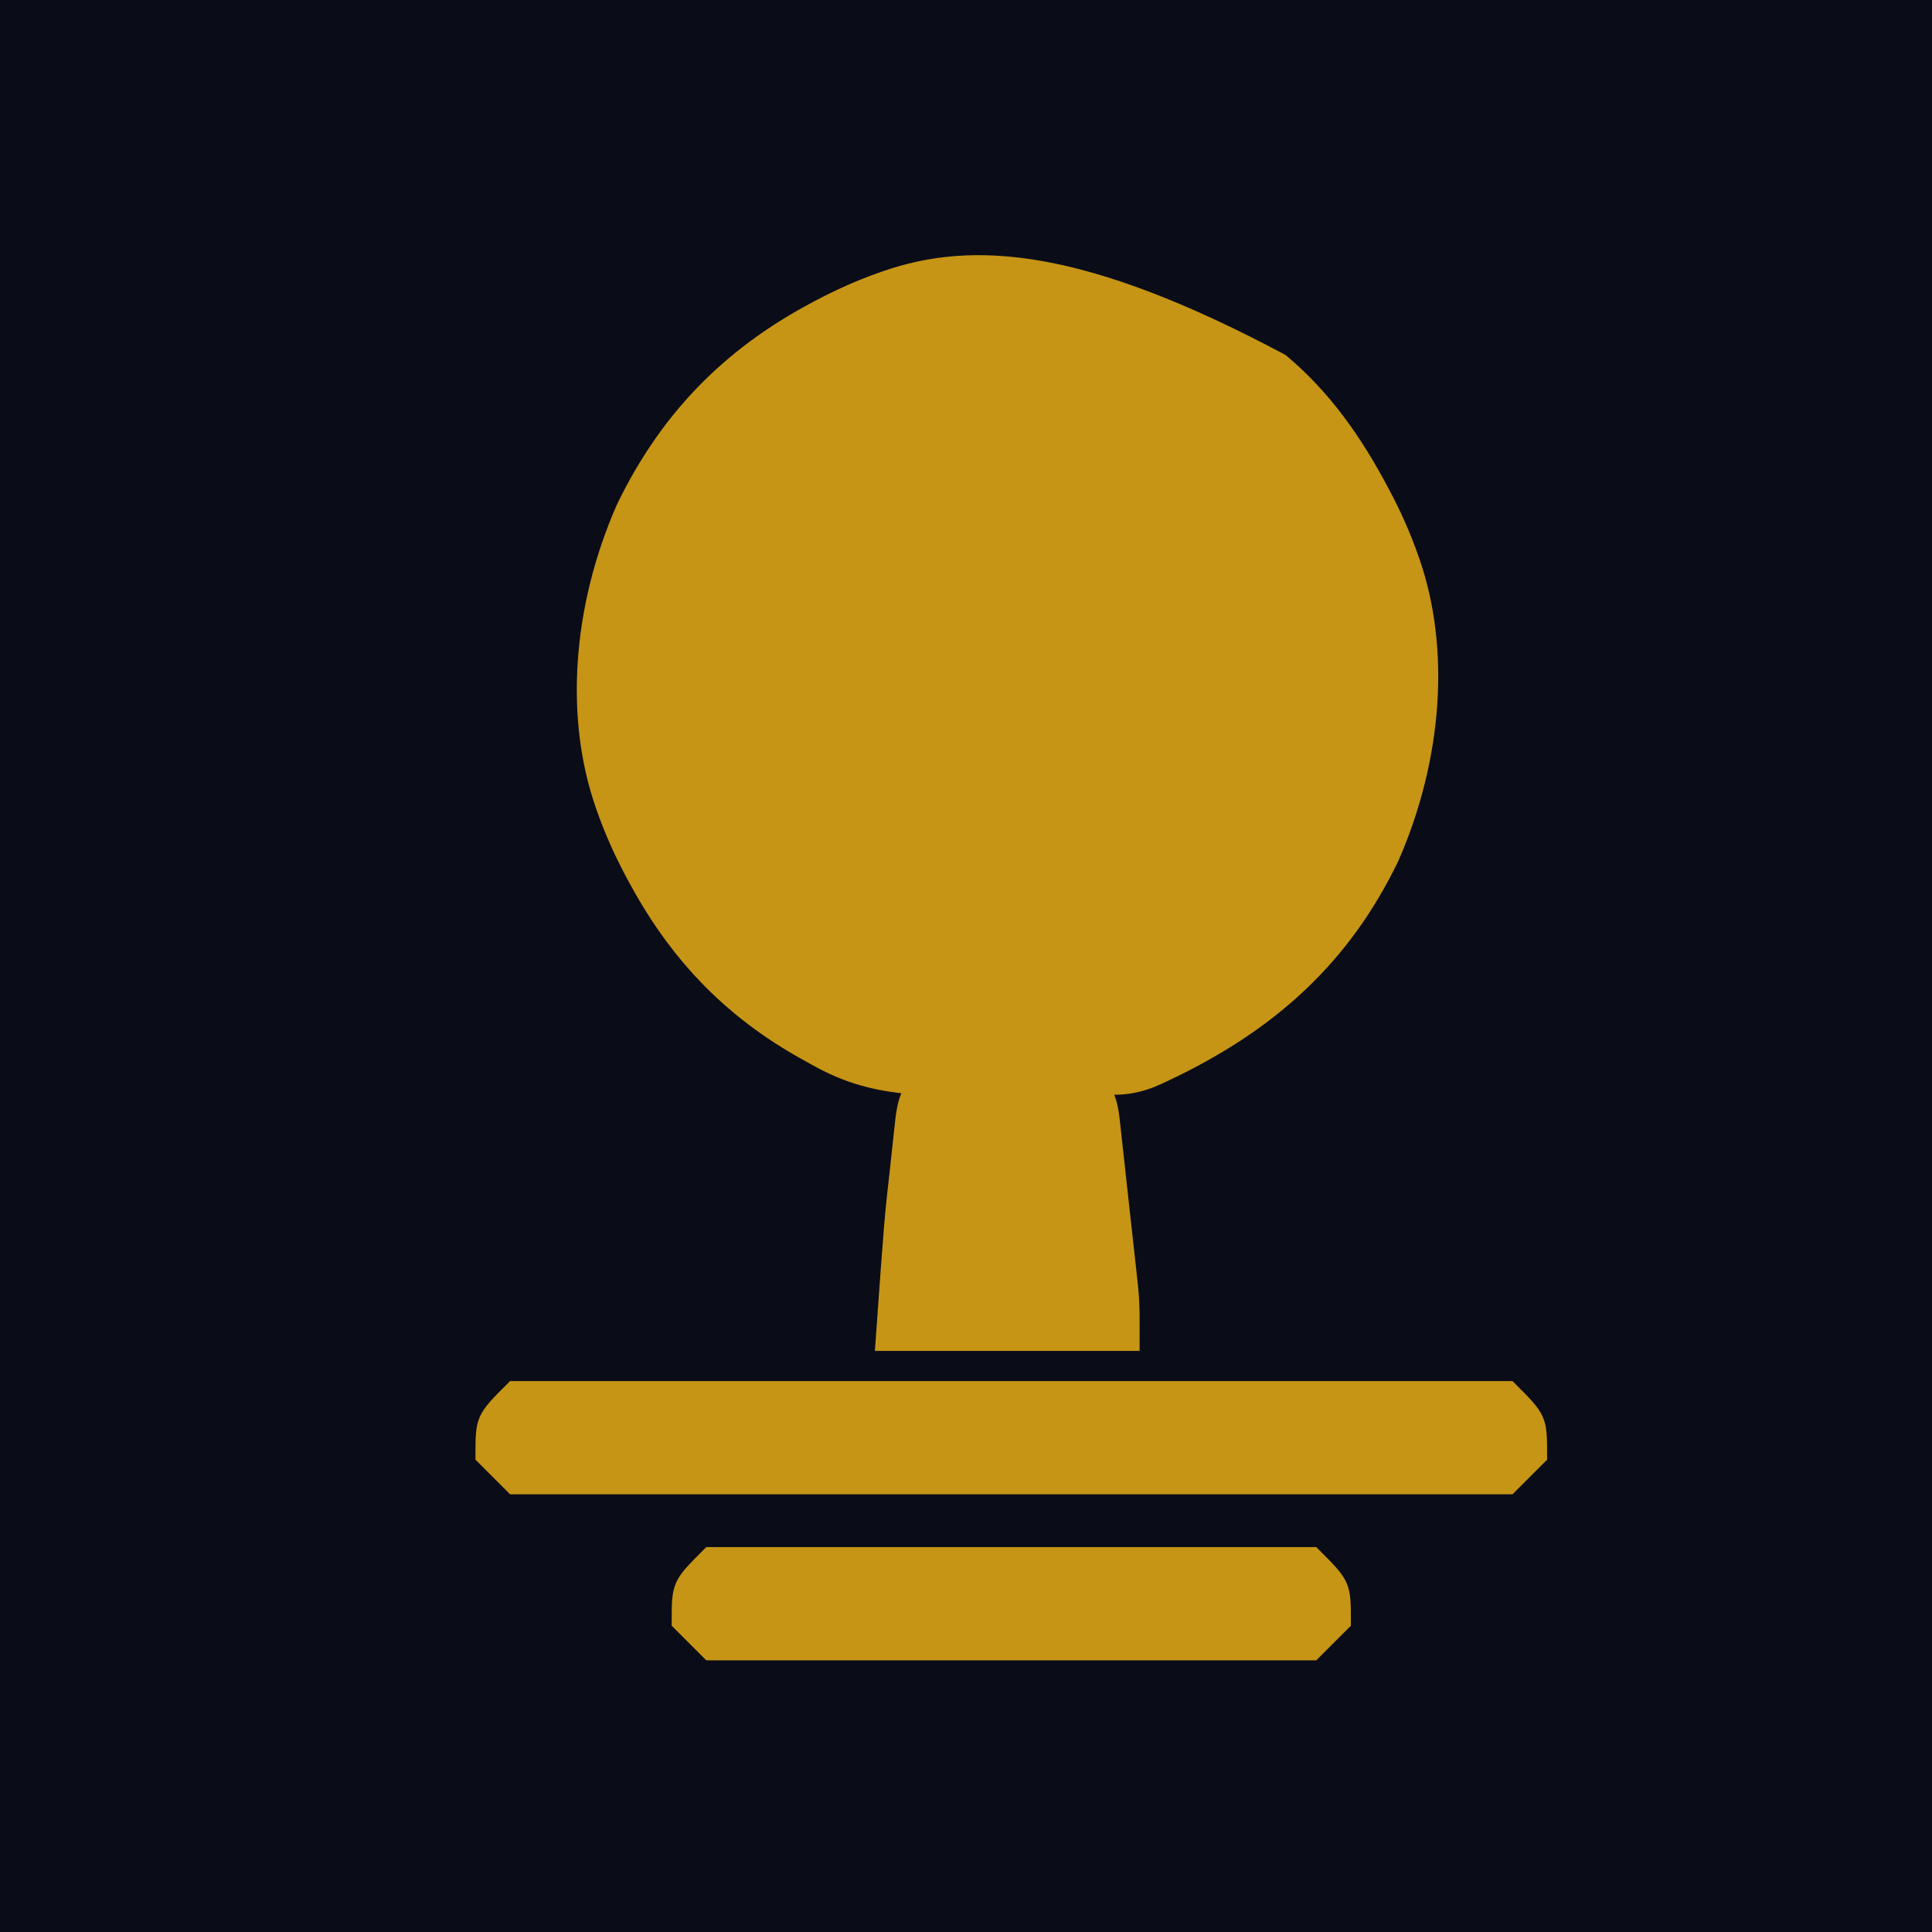
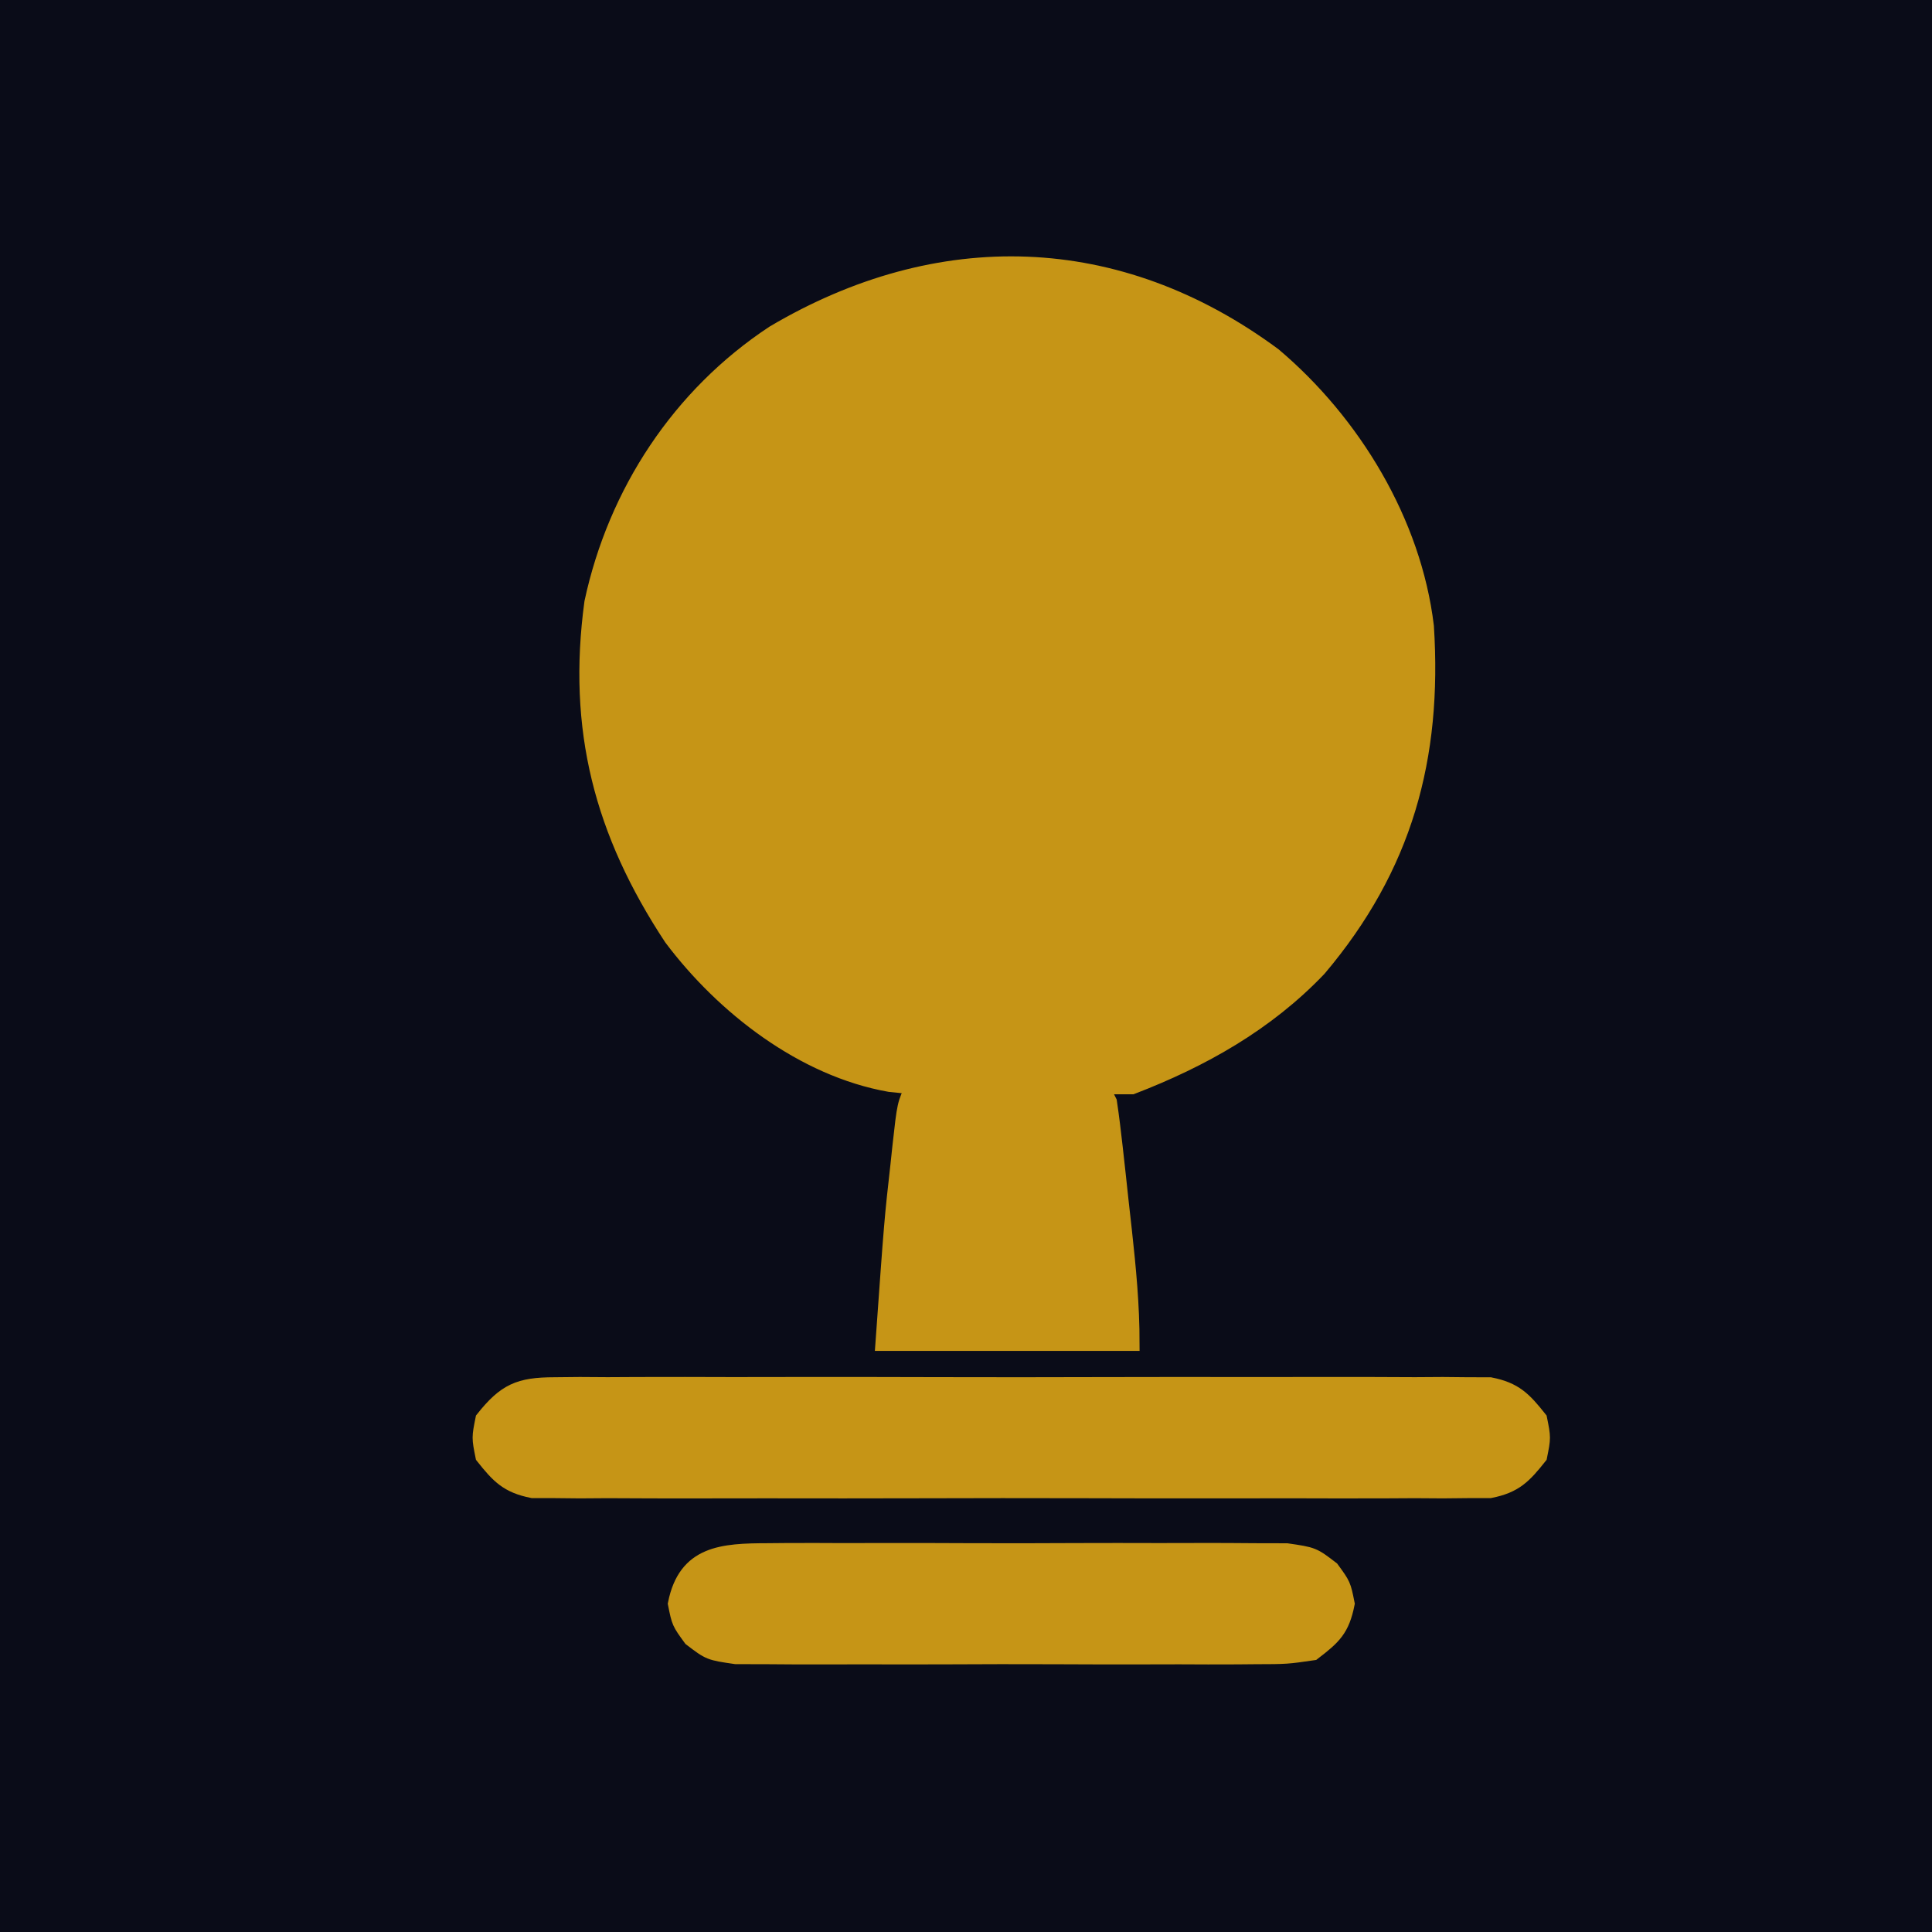
- <svg xmlns="http://www.w3.org/2000/svg" data-engine="color-cutout-detail" width="256" height="256" viewBox="0 0 256 256">
-   <path d="M0 0 C84.48 0 168.96 0 256 0 C256 84.48 256 168.96 256 256 C171.52 256 87.04 256 0 256 C0 171.52 0 87.04 0 0 Z M91 54 C88.255 57.391 86.043 61.157 84 65 C83.945 65.103 83.89 65.207 83.833 65.313 C82.332 68.127 81.049 70.988 80 74 C79.97 74.085 79.94 74.17 79.909 74.258 C75.83 85.88 76.811 100.414 82.64 113.699 C89.01 126.879 98.637 135.704 112.655 142.307 C112.931 142.435 113.206 142.563 113.481 142.693 C116.039 143.881 118.184 144.217 121 144 C120.932 144.114 120.865 144.228 120.795 144.345 C120.006 145.745 119.774 147.043 119.611 148.626 C119.582 148.884 119.552 149.143 119.522 149.401 C119.442 150.097 119.367 150.793 119.293 151.49 C119.214 152.226 119.131 152.962 119.049 153.697 C118.911 154.935 118.776 156.173 118.643 157.412 C118.491 158.83 118.334 160.248 118.174 161.665 C118.019 163.041 117.868 164.418 117.718 165.795 C117.654 166.374 117.59 166.953 117.525 167.532 C117.448 168.221 117.373 168.909 117.301 169.598 C117.274 169.846 117.247 170.094 117.219 170.342 C116.925 172.91 117 175.385 117 178 C127.89 178 138.78 178 150 178 C148.824 161.542 148.824 161.542 148.062 154.811 C147.986 154.133 147.915 153.454 147.844 152.776 C147.762 152.004 147.678 151.233 147.591 150.461 C147.541 150.013 147.492 149.565 147.446 149.117 C147.251 147.242 147.043 145.604 146 144 C146.074 143.994 146.147 143.988 146.223 143.982 C150.964 143.59 154.751 142.562 158.909 140.226 C159.322 139.995 159.736 139.766 160.15 139.538 C170.388 133.869 177.53 126.29 183 116 C183.055 115.897 183.11 115.793 183.167 115.687 C184.668 112.873 185.951 110.012 187 107 C187.03 106.915 187.06 106.83 187.091 106.742 C191.17 95.12 190.189 80.586 184.36 67.301 C178.676 55.541 170.489 47.108 159 41 C158.897 40.945 158.793 40.89 158.687 40.833 C155.873 39.332 153.012 38.049 150 37 C149.915 36.97 149.83 36.94 149.742 36.909 C138.12 32.83 123.586 33.811 91 54 Z M68 184 C66.68 185.32 65.36 186.64 64 188 C64 189.65 64 191.3 64 193 C65.32 194.32 66.64 195.64 68 197 C111.56 197 155.12 197 200 197 C201.32 195.68 202.64 194.36 204 193 C204 191.35 204 189.7 204 188 C203.34 187.34 203.34 187.34 200 184 C156.44 184 112.88 184 68 184 Z M94 206 C92.68 207.32 91.36 208.64 90 210 C90 211.65 90 213.3 90 215 C91.32 216.32 92.64 217.64 94 219 C120.4 219 146.8 219 174 219 C175.32 217.68 176.64 216.36 178 215 C178 213.35 178 211.7 178 210 C176.68 208.68 175.36 207.36 174 206 C147.6 206 121.2 206 94 206 Z " fill="#0A0C18" transform="translate(0,0)" stroke="#0A0C18" stroke-width="2" />
-   <path d="M0 0 C5.704 4.788 9.739 10.589 13.213 17.126 C13.268 17.229 13.324 17.332 13.38 17.439 C14.881 20.253 16.165 23.113 17.213 26.126 C17.243 26.211 17.273 26.296 17.304 26.384 C21.384 38.006 20.403 52.54 14.573 65.825 C8.204 79.005 -1.423 87.83 -15.442 94.433 C-15.718 94.56 -15.993 94.689 -16.268 94.818 C-18.826 96.006 -20.971 96.343 -23.787 96.126 C-23.719 96.24 -23.651 96.353 -23.582 96.471 C-22.793 97.871 -22.56 99.168 -22.398 100.752 C-22.368 101.01 -22.339 101.268 -22.309 101.526 C-22.229 102.223 -22.154 102.919 -22.079 103.616 C-22.001 104.352 -21.918 105.087 -21.835 105.823 C-21.697 107.061 -21.562 108.299 -21.43 109.538 C-21.277 110.956 -21.12 112.373 -20.961 113.791 C-20.806 115.167 -20.654 116.544 -20.504 117.92 C-20.441 118.5 -20.377 119.079 -20.312 119.658 C-20.235 120.346 -20.16 121.035 -20.088 121.724 C-20.061 121.972 -20.034 122.22 -20.005 122.467 C-19.712 125.036 -19.787 127.511 -19.787 130.126 C-30.677 130.126 -41.567 130.126 -52.787 130.126 C-51.611 113.668 -51.611 113.668 -50.849 106.937 C-50.773 106.259 -50.702 105.58 -50.63 104.901 C-50.549 104.13 -50.465 103.358 -50.378 102.587 C-50.328 102.139 -50.279 101.691 -50.232 101.243 C-50.038 99.367 -49.829 97.73 -48.787 96.126 C-48.824 96.123 -48.824 96.123 -49.01 96.108 C-53.751 95.716 -57.538 94.688 -61.696 92.352 C-62.108 92.121 -62.523 91.892 -62.937 91.664 C-73.175 85.995 -80.317 78.416 -85.787 68.126 C-85.842 68.022 -85.897 67.919 -85.954 67.813 C-87.455 64.999 -88.738 62.138 -89.787 59.126 C-89.817 59.041 -89.847 58.955 -89.877 58.868 C-93.957 47.245 -92.976 32.711 -87.147 19.427 C-81.463 7.666 -73.276 -0.767 -61.787 -6.874 C-61.683 -6.93 -61.58 -6.985 -61.474 -7.042 C-58.66 -8.542 -55.799 -9.826 -52.787 -10.874 C-52.702 -10.904 -52.616 -10.934 -52.529 -10.965 C-40.907 -15.045 -26.372 -14.064 0 0 Z " fill="#C69516" transform="translate(169.787,47.8744)" stroke="#C69516" stroke-width="2" />
-   <path d="M0 0 C43.56 0 87.12 0 132 0 C136 4 136 4 136 9 C134.68 10.32 133.36 11.64 132 13 C88.44 13 44.88 13 0 13 C-1.32 11.68 -2.64 10.36 -4 9 C-4 4 -4 4 0 0 Z " fill="#C69516" transform="translate(68,184)" stroke="#C69516" stroke-width="2" />
-   <path d="M0 0 C26.4 0 52.8 0 80 0 C84 4 84 4 84 9 C82.68 10.32 81.36 11.64 80 13 C53.6 13 27.2 13 0 13 C-1.32 11.68 -2.64 10.36 -4 9 C-4 4 -4 4 0 0 Z " fill="#C69516" transform="translate(94,206)" stroke="#C69516" stroke-width="2" />
+ <svg xmlns="http://www.w3.org/2000/svg" data-engine="color-cutout" width="256" height="256" viewBox="0 0 256 256">
+   <path d="M0 0 C84.48 0 168.96 0 256 0 C256 84.48 256 168.96 256 256 C171.52 256 87.04 256 0 256 C0 171.52 0 87.04 0 0 Z M91 54 C80.248 68.309 76.014 83.325 78.43 101.176 C81.56 115.763 90.043 128.663 102.5 136.875 C114.51 144 114.51 144 121 144 C120.67 144.66 120.34 145.32 120 146 C119.708 147.97 119.465 149.947 119.246 151.926 C119.114 153.115 118.982 154.304 118.846 155.529 C118.711 156.778 118.576 158.026 118.438 159.312 C118.299 160.549 118.16 161.786 118.018 163.061 C117.466 168.09 117 172.932 117 178 C127.89 178 138.78 178 150 178 C148.829 161.61 148.829 161.61 148 154.25 C147.917 153.471 147.835 152.693 147.75 151.891 C147.123 146.246 147.123 146.246 146 144 C147.025 143.897 148.05 143.794 149.105 143.688 C160.572 141.663 171.143 133.464 178.031 124.297 C187.255 110.305 190.843 96.621 188.57 79.824 C185.44 65.237 176.957 52.337 164.5 44.125 C139.922 29.576 110.714 32.203 91 54 Z M64 188 C63.5 190.5 63.5 190.5 64 193 C66.059 195.589 67.256 196.853 70.543 197.503 C71.507 197.505 72.472 197.506 73.465 197.508 C74.02 197.514 74.02 197.514 76.83 197.542 C78.044 197.534 79.257 197.526 80.508 197.518 C81.789 197.525 83.071 197.532 84.391 197.539 C88.636 197.556 92.88 197.545 97.125 197.531 C100.069 197.534 103.013 197.538 105.958 197.543 C112.131 197.55 118.305 197.541 124.479 197.521 C131.615 197.5 138.752 197.507 145.889 197.529 C152.755 197.549 159.622 197.547 166.488 197.535 C169.41 197.533 172.332 197.536 175.253 197.545 C179.333 197.555 183.412 197.54 187.492 197.518 C188.706 197.526 189.919 197.534 191.17 197.542 C192.28 197.531 193.391 197.52 194.535 197.508 C195.499 197.506 196.464 197.505 197.457 197.503 C200.744 196.853 201.941 195.589 204 193 C204.5 190.5 204.5 190.5 204 188 C201.941 185.411 200.744 184.147 197.457 183.497 C196.493 183.495 195.528 183.494 194.535 183.492 C193.424 183.481 192.314 183.47 191.17 183.458 C190.563 183.462 190.563 183.462 187.492 183.482 C186.211 183.475 184.929 183.468 183.608 183.461 C179.364 183.444 175.12 183.455 170.875 183.469 C167.931 183.466 164.987 183.462 162.042 183.457 C155.869 183.45 149.695 183.459 143.521 183.479 C136.385 183.5 129.248 183.493 122.111 183.471 C115.245 183.451 108.378 183.453 101.512 183.465 C98.59 183.467 95.668 183.464 92.746 183.455 C88.667 183.445 84.588 183.46 80.508 183.482 C79.901 183.478 79.901 183.478 76.83 183.458 C75.72 183.469 74.609 183.48 73.465 183.492 C72.501 183.494 71.536 183.495 70.543 183.497 C67.256 184.147 66.059 185.411 64 188 Z M91.548 207.876 C90 210 90 210 89.5 212.5 C90.18 215.898 91.252 216.898 94 219 C97.491 219.508 97.491 219.508 101.734 219.518 C102.122 219.521 102.122 219.521 104.081 219.539 C106.638 219.556 109.193 219.545 111.75 219.531 C113.528 219.534 115.307 219.538 117.085 219.543 C120.811 219.549 124.536 219.54 128.262 219.521 C133.037 219.499 137.811 219.512 142.587 219.536 C146.258 219.55 149.93 219.546 153.602 219.535 C155.362 219.533 157.123 219.536 158.884 219.545 C161.345 219.555 163.805 219.54 166.266 219.518 C167.666 219.514 169.066 219.511 170.509 219.508 C174 219 174 219 176.452 217.124 C178 215 178 215 178.5 212.5 C177.82 209.102 176.748 208.102 174 206 C170.509 205.492 170.509 205.492 166.266 205.482 C165.491 205.475 164.717 205.468 163.919 205.461 C161.362 205.444 158.807 205.455 156.25 205.469 C154.472 205.466 152.693 205.462 150.915 205.457 C147.189 205.451 143.464 205.46 139.738 205.479 C134.963 205.501 130.189 205.488 125.413 205.464 C121.742 205.45 118.07 205.454 114.398 205.465 C112.638 205.467 110.877 205.464 109.116 205.455 C106.655 205.445 104.195 205.46 101.734 205.482 C100.334 205.486 98.934 205.489 97.491 205.492 C94 206 94 206 91.548 207.876 Z " fill="#0A0C18" transform="translate(0,0)" stroke="#0A0C18" stroke-width="2" />
+   <path d="M0 0 C10.514 8.89 18.543 22.094 20.203 35.93 C21.318 53.353 17.362 67.81 5.953 81.305 C-0.969 88.557 -9.499 93.353 -18.797 96.93 C-20.117 96.93 -21.437 96.93 -22.797 96.93 C-22.467 97.59 -22.137 98.25 -21.797 98.93 C-21.505 100.899 -21.262 102.876 -21.043 104.855 C-20.911 106.045 -20.779 107.234 -20.643 108.459 C-20.508 109.707 -20.373 110.956 -20.234 112.242 C-20.096 113.479 -19.957 114.716 -19.814 115.99 C-19.263 121.02 -18.797 125.862 -18.797 130.93 C-29.687 130.93 -40.577 130.93 -51.797 130.93 C-50.626 114.539 -50.626 114.539 -49.797 107.18 C-49.714 106.401 -49.632 105.623 -49.547 104.82 C-48.92 99.175 -48.92 99.175 -47.797 96.93 C-48.822 96.827 -49.846 96.723 -50.902 96.617 C-62.369 94.593 -72.939 86.394 -79.828 77.227 C-89.052 63.234 -92.64 49.551 -90.367 32.754 C-87.237 18.167 -78.754 5.267 -66.297 -2.945 C-44.456 -15.873 -20.674 -15.304 0 0 Z " fill="#C69516" transform="translate(168.797,47.0703)" stroke="#C69516" stroke-width="2" />
+   <path d="M0 0 C1.11 -0.011 2.221 -0.023 3.365 -0.034 C3.972 -0.03 3.972 -0.03 7.042 -0.01 C7.683 -0.013 7.683 -0.013 10.926 -0.031 C15.171 -0.049 19.415 -0.037 23.66 -0.023 C26.604 -0.026 29.548 -0.03 32.492 -0.035 C38.666 -0.042 44.84 -0.033 51.013 -0.014 C58.15 0.008 65.287 0.001 72.424 -0.021 C79.29 -0.041 86.156 -0.039 93.023 -0.027 C95.945 -0.025 98.866 -0.028 101.788 -0.037 C105.868 -0.047 109.947 -0.032 114.027 -0.01 C114.634 -0.014 114.634 -0.014 117.705 -0.034 C118.815 -0.023 119.925 -0.012 121.069 0 C122.034 0.002 122.998 0.003 123.992 0.005 C127.279 0.655 128.475 1.918 130.535 4.508 C131.035 7.008 131.035 7.008 130.535 9.508 C128.475 12.097 127.279 13.361 123.992 14.011 C123.028 14.013 122.063 14.014 121.069 14.016 C119.959 14.027 118.849 14.038 117.705 14.05 C116.491 14.042 115.277 14.034 114.027 14.025 C113.386 14.029 113.386 14.029 110.143 14.047 C105.898 14.064 101.654 14.053 97.41 14.039 C94.466 14.042 91.521 14.046 88.577 14.051 C82.403 14.058 76.23 14.049 70.056 14.029 C62.919 14.008 55.783 14.015 48.646 14.037 C41.779 14.057 34.913 14.055 28.046 14.043 C25.125 14.04 22.203 14.044 19.281 14.053 C15.201 14.063 11.122 14.048 7.042 14.025 C5.829 14.034 4.615 14.042 3.365 14.05 C2.81 14.044 2.81 14.044 0 14.016 C-0.965 14.014 -1.929 14.013 -2.923 14.011 C-6.209 13.361 -7.406 12.097 -9.465 9.508 C-9.965 7.008 -9.965 7.008 -9.465 4.508 C-6.527 0.814 -4.674 0.007 0 0 Z " fill="#C69516" transform="translate(73.4653,183.492)" stroke="#C69516" stroke-width="2" />
+   <path d="M0 0 C0.774 -0.007 1.549 -0.014 2.347 -0.021 C4.903 -0.039 7.459 -0.027 10.016 -0.014 C11.794 -0.016 13.572 -0.02 15.351 -0.025 C19.076 -0.031 22.802 -0.023 26.527 -0.004 C31.303 0.019 36.077 0.006 40.852 -0.018 C44.524 -0.033 48.196 -0.028 51.867 -0.018 C53.628 -0.015 55.389 -0.018 57.149 -0.028 C59.611 -0.038 62.07 -0.022 64.531 0 C65.931 0.003 67.332 0.006 68.774 0.01 C72.266 0.518 72.266 0.518 74.718 2.394 C76.266 4.518 76.266 4.518 76.766 7.018 C76.086 10.415 75.013 11.415 72.266 13.518 C68.774 14.025 68.774 14.025 64.531 14.035 C64.144 14.039 64.144 14.039 62.184 14.056 C59.628 14.074 57.072 14.062 54.516 14.049 C52.737 14.052 50.959 14.055 49.181 14.06 C45.455 14.066 41.73 14.058 38.004 14.039 C33.229 14.016 28.454 14.029 23.679 14.053 C20.007 14.068 16.336 14.063 12.664 14.053 C10.903 14.05 9.143 14.053 7.382 14.063 C4.921 14.073 2.461 14.057 0 14.035 C-1.4 14.032 -2.8 14.029 -4.243 14.025 C-7.734 13.518 -7.734 13.518 -10.187 11.642 C-11.734 9.518 -11.734 9.518 -12.234 7.018 C-10.889 0.288 -6.023 0.014 0 0 Z " fill="#C69516" transform="translate(101.734,205.482)" stroke="#C69516" stroke-width="2" />
</svg>
